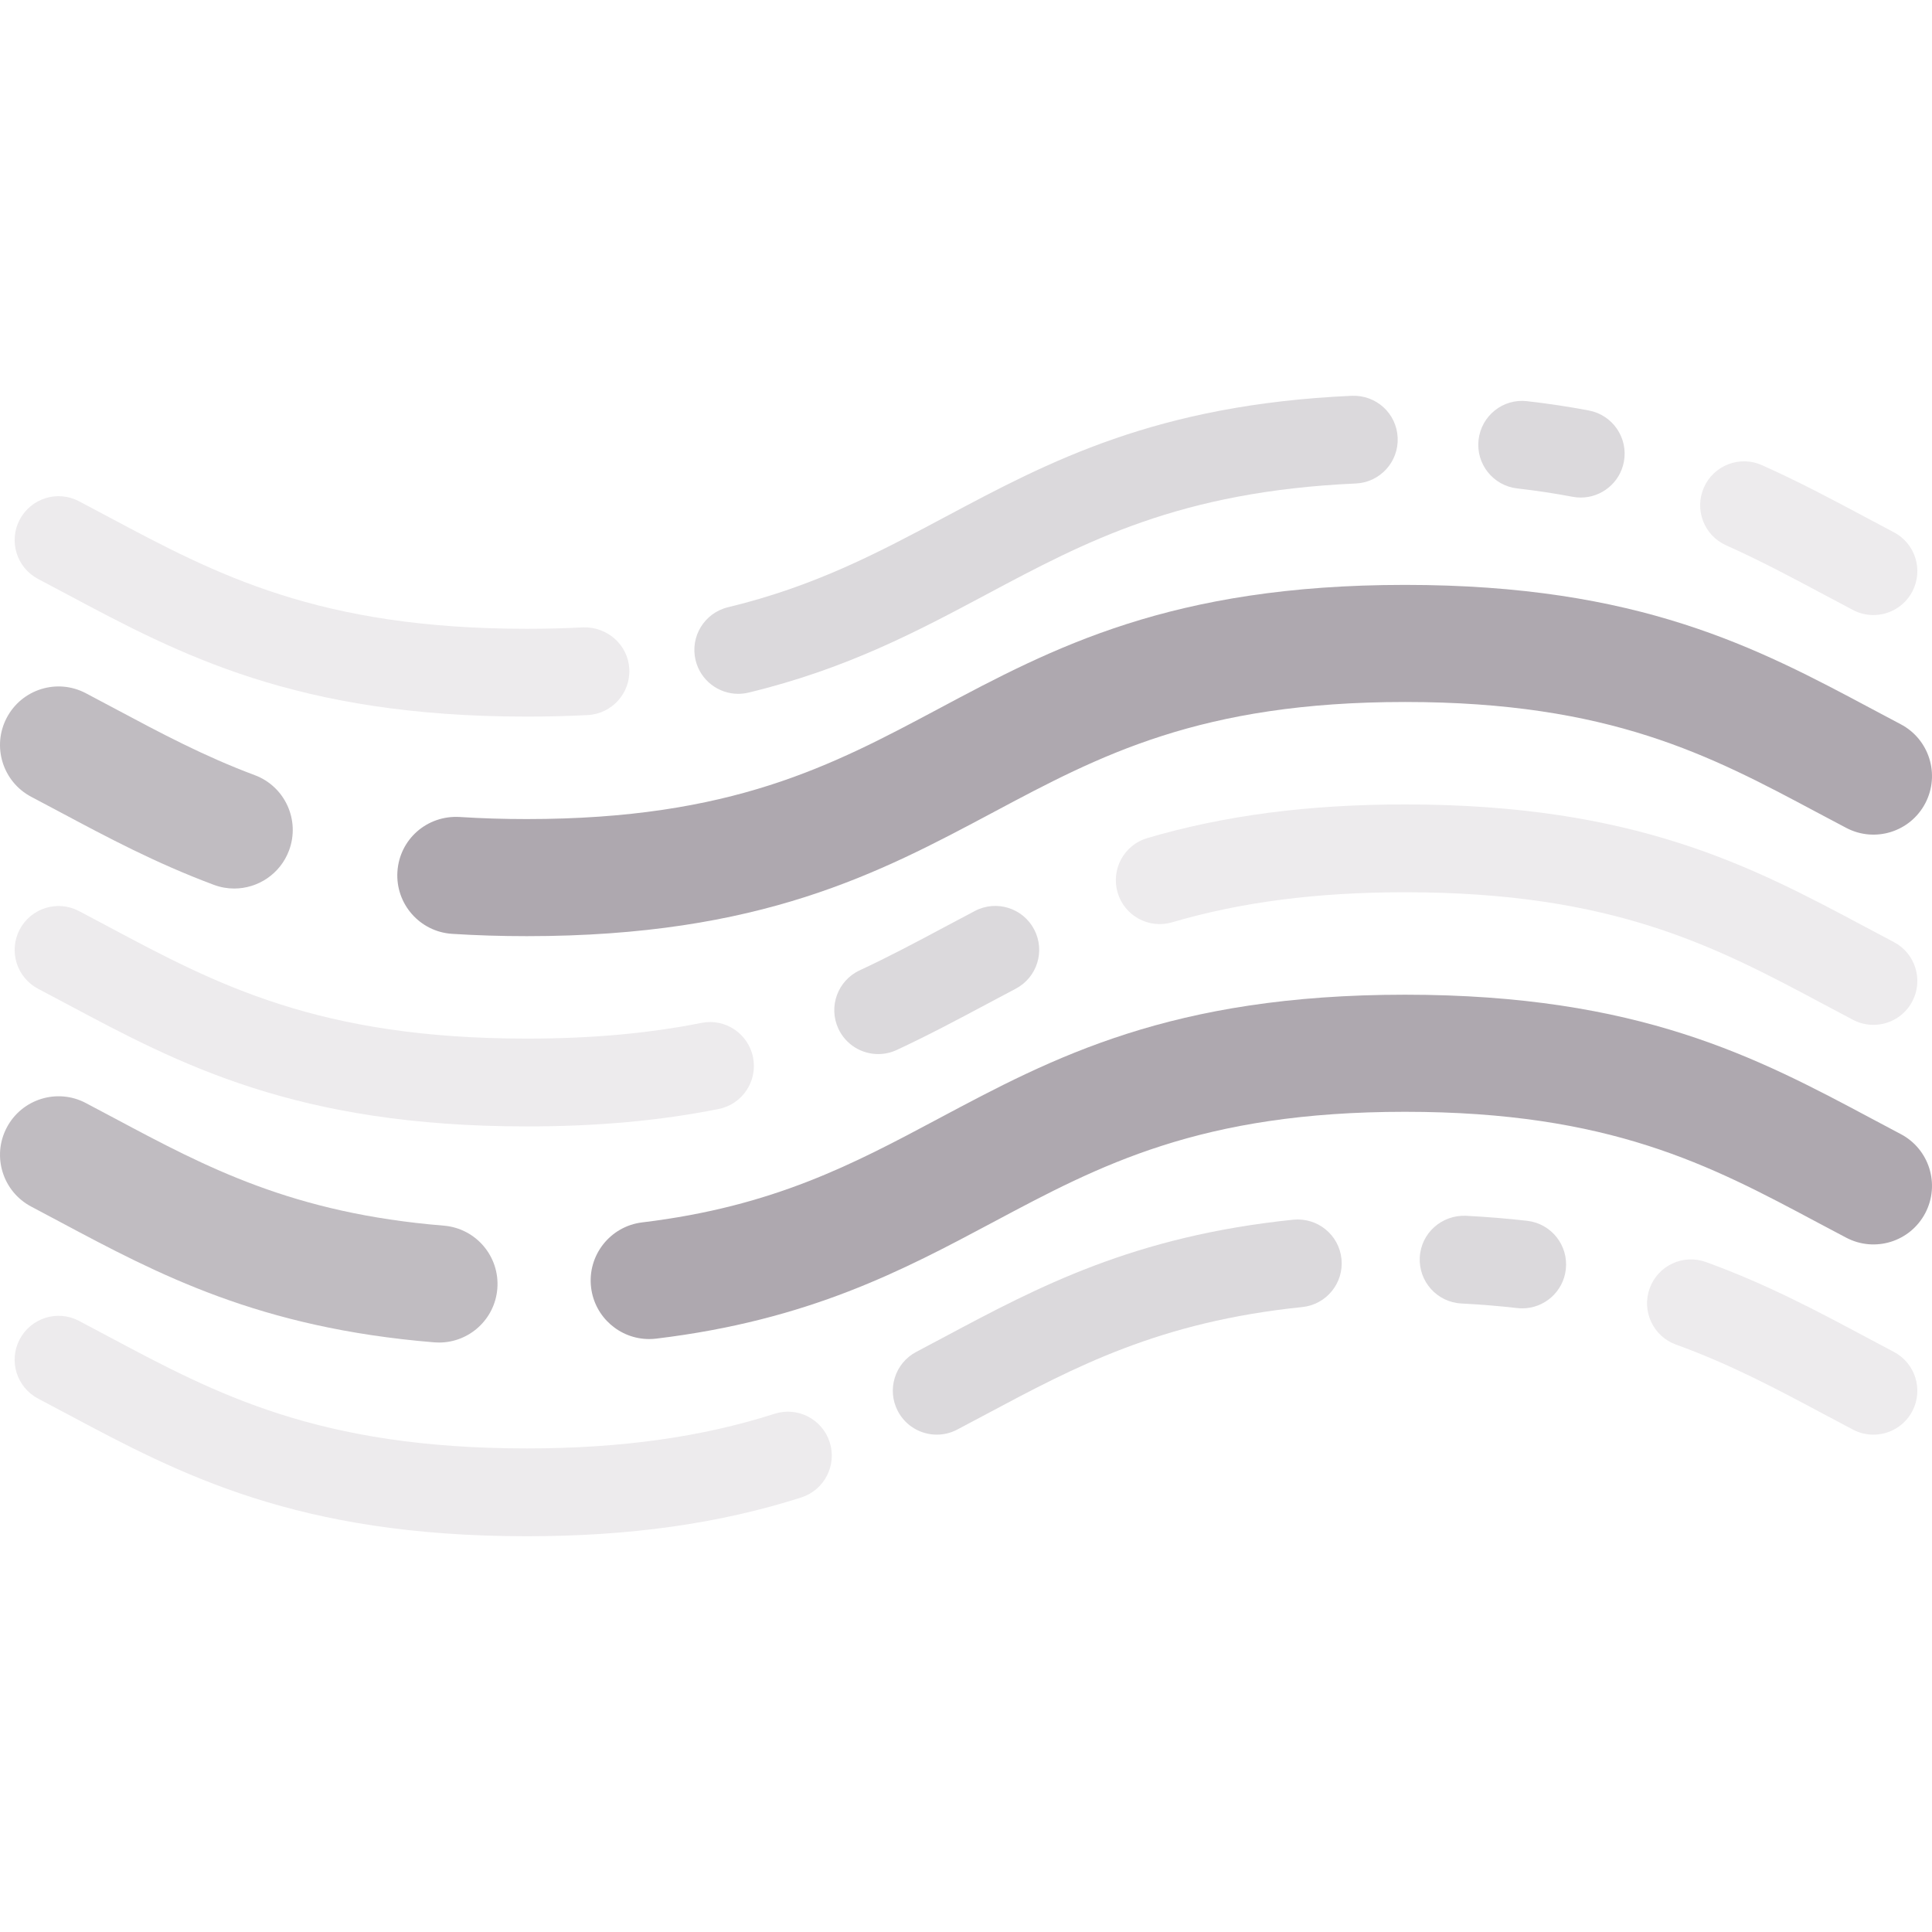
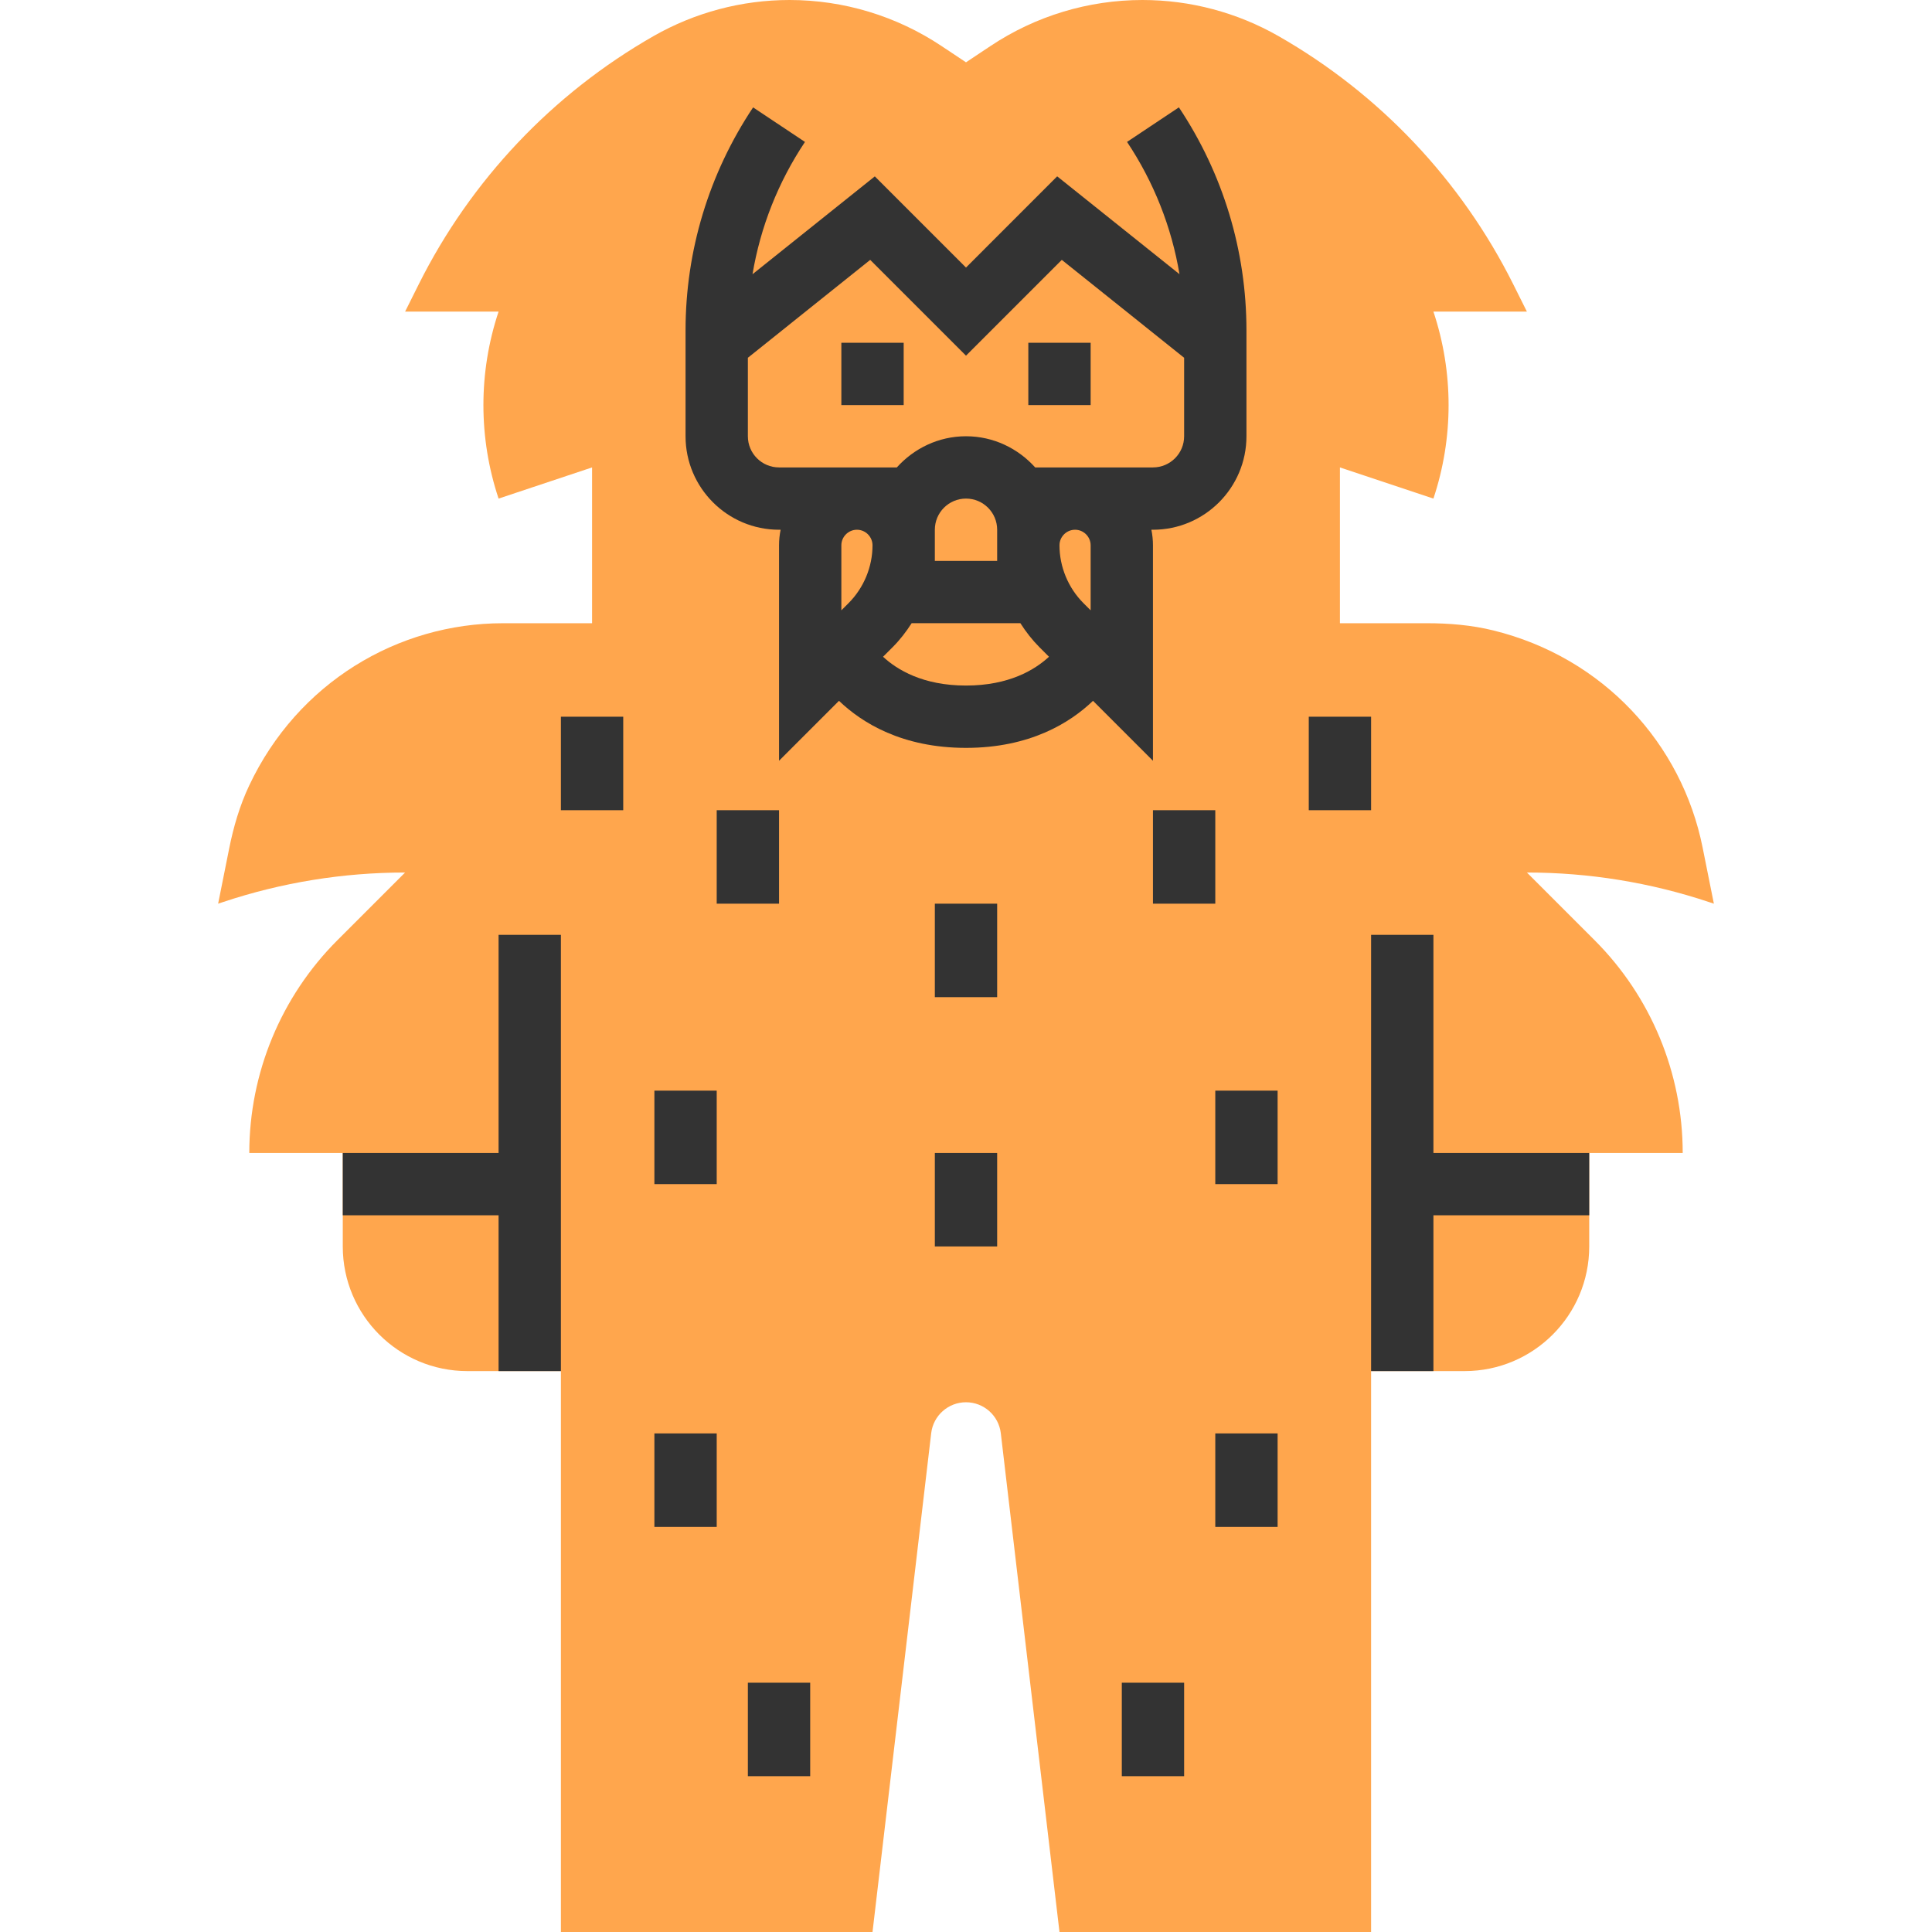
- <svg xmlns="http://www.w3.org/2000/svg" version="1.1" id="Capa_1" x="0px" y="0px" viewBox="0 0 512.001 512.001" style="enable-background:new 0 0 512.001 512.001;" xml:space="preserve">
-   <path style="fill:#EDEBED;" d="M496.471,271.599c-1.822,0-3.67-0.424-5.398-1.333l-7.814-4.144  c-28.606-15.257-55.628-29.666-110.908-29.666c-23.341,0-43.526,2.606-61.719,7.962c-6.182,1.826-12.636-1.712-14.451-7.871  c-1.814-6.167,1.708-12.636,7.875-14.447c20.356-6,42.696-8.917,68.295-8.917c61.098,0,91.987,16.469,121.858,32.401l7.682,4.076  c5.689,2.985,7.882,10.023,4.894,15.712C504.706,269.334,500.66,271.599,496.471,271.599z" />
-   <path style="fill:#DBD9DC;" d="M232.736,279.341c-4.386,0-8.583-2.485-10.557-6.727c-2.712-5.826-0.186-12.75,5.64-15.462  c7.788-3.621,15-7.47,22.632-11.545l7.901-4.189c5.693-3,12.731-0.788,15.712,4.894c2.989,5.689,0.795,12.727-4.894,15.712  l-7.765,4.121c-7.572,4.038-15.405,8.22-23.769,12.113C236.05,278.993,234.38,279.341,232.736,279.341z" />
-   <path style="fill:#EDEBED;" d="M139.616,298.515c-61.098,0-91.984-16.477-121.851-32.409l-7.655-4.061  c-5.689-2.992-7.882-10.023-4.894-15.712c2.992-5.682,10.011-7.886,15.712-4.894l7.792,4.136  c28.602,15.257,55.62,29.666,110.896,29.666c17.068,0,32.204-1.364,46.265-4.159c6.303-1.28,12.432,2.833,13.685,9.136  s-2.837,12.432-9.14,13.682C174.85,297.008,158.229,298.515,139.616,298.515z" />
-   <path style="fill:#AEA8AF;" d="M139.616,248.092c-6.761,0-13.424-0.205-19.803-0.614c-8.549-0.545-15.038-7.924-14.492-16.477  c0.545-8.545,7.811-14.985,16.477-14.492c5.72,0.371,11.716,0.553,17.818,0.553c54.306,0,80.908-14.189,109.071-29.204  c30.287-16.151,61.605-32.856,123.665-32.856c62.067,0,93.393,16.704,123.684,32.856l7.659,4.068  c7.587,3.977,10.507,13.356,6.526,20.947c-3.985,7.598-13.356,10.523-20.951,6.523l-7.837-4.151  c-28.166-15.023-54.772-29.212-109.082-29.212c-54.302,0-80.904,14.189-109.063,29.204  C232.997,231.387,201.68,248.092,139.616,248.092z" />
-   <path style="fill:#C0BCC1;" d="M62.06,235.47c-1.803,0-3.636-0.318-5.428-0.992c-15.379-5.742-28.299-12.636-40.791-19.303l-7.542-4  c-7.583-3.985-10.5-13.371-6.515-20.954c3.985-7.583,13.352-10.515,20.954-6.515l7.708,4.091  c12.136,6.477,23.594,12.591,37.049,17.621c8.026,2.992,12.102,11.932,9.102,19.962C74.268,231.614,68.352,235.47,62.06,235.47z" />
-   <path style="fill:#AEA8AF;" d="M172.032,354.863c-7.739,0-14.435-5.78-15.386-13.659c-1.023-8.507,5.042-16.235,13.549-17.257  c34.822-4.197,56.033-15.507,78.488-27.484c30.287-16.151,61.609-32.856,123.669-32.856c62.067,0,93.393,16.704,123.684,32.856  l7.659,4.068c7.587,3.977,10.507,13.356,6.526,20.947c-3.985,7.598-13.356,10.515-20.951,6.523l-7.837-4.151  c-28.166-15.023-54.772-29.212-109.082-29.212c-54.306,0-80.904,14.182-109.067,29.204c-23.985,12.788-48.791,26.015-89.378,30.909  C173.278,354.825,172.65,354.863,172.032,354.863z" />
-   <path style="fill:#C0BCC1;" d="M116.351,355.787c-0.424,0-0.852-0.015-1.28-0.053c-46.431-3.788-73.215-18.076-99.12-31.893  l-7.644-4.061C0.72,315.795-2.2,306.417,1.784,298.833c3.981-7.591,13.382-10.515,20.947-6.523l7.826,4.151  c24.178,12.894,47.015,25.075,87.037,28.348c8.542,0.697,14.901,8.182,14.201,16.727  C131.135,349.643,124.343,355.787,116.351,355.787z" />
-   <path style="fill:#EDEBED;" d="M496.471,162.994c-1.822,0-3.674-0.424-5.401-1.333l-7.723-4.098  c-8.685-4.636-16.894-9.015-25.901-13.045c-5.867-2.621-8.496-9.507-5.871-15.371c2.617-5.871,9.504-8.5,15.371-5.871  c9.75,4.356,18.701,9.136,27.356,13.75l7.595,4.03c5.689,2.992,7.879,10.023,4.886,15.712  C504.702,160.729,500.657,162.994,496.471,162.994z" />
+ <svg xmlns="http://www.w3.org/2000/svg" version="1.1" id="Capa_1" x="0px" y="0px" viewBox="0 0 496 496" style="enable-background:new 0 0 496 496;" xml:space="preserve">
+   <path style="fill:#FFA64D;" d="M352,352v144h-80l-15.064-128.056C256.4,363.416,252.56,360,248,360s-8.4,3.416-8.936,7.944L224,496  h-80V352h-24c-17.672,0-32-14.328-32-32v-24H64c0-20.488,8.136-40.136,22.624-54.624L104,224c-15.896,0-31.688,2.56-46.768,7.592  L56,232l2.824-14.104c1.112-5.576,2.72-11.088,5.152-16.232C76.416,175.28,102.104,160,129.128,160H152v-40l-24,8  c-5.192-15.576-5.192-32.424,0-48h-24l3.512-7.032c13.36-26.712,34.328-48.88,60.256-63.696C178.408,3.2,190.44,0,202.688,0  c13.896,0,27.48,4.112,39.04,11.824L248,16l6.272-4.176C265.832,4.112,279.416,0,293.312,0c12.248,0,24.288,3.2,34.92,9.272  c25.936,14.816,46.896,36.984,60.256,63.696L392,80h-24c5.192,15.576,5.192,32.424,0,48l-24-8v40h22.336  c5.72,0,11.48,0.48,17.032,1.848c28.312,6.96,48.432,29.16,53.744,55.744L440,232l-1.232-0.408C423.688,226.56,407.896,224,392,224  l17.376,17.376C423.864,255.864,432,275.512,432,296h-24v24c0,17.672-14.328,32-32,32H352z" />
  <g>
-     <path style="fill:#DBD9DC;" d="M418.923,131.858c-0.72,0-1.451-0.068-2.186-0.205c-4.716-0.894-9.644-1.644-14.655-2.212   c-6.386-0.727-10.973-6.492-10.246-12.879c0.723-6.379,6.485-11.007,12.875-10.242c5.583,0.636,11.095,1.462,16.375,2.47   c6.314,1.205,10.458,7.295,9.257,13.606C429.283,127.972,424.4,131.858,418.923,131.858z" />
-     <path style="fill:#DBD9DC;" d="M195.642,183.873c-5.254,0-10.019-3.576-11.303-8.909c-1.508-6.242,2.333-12.53,8.583-14.038   c23.163-5.591,39.882-14.507,57.586-23.947c27.431-14.629,55.795-29.757,107.741-32.09c6.5-0.242,11.86,4.682,12.148,11.098   c0.288,6.424-4.682,11.856-11.102,12.144c-46.689,2.098-71.533,15.348-97.836,29.378c-18.208,9.712-37.037,19.757-63.083,26.038   C197.46,183.767,196.543,183.873,195.642,183.873z" />
+     <rect x="264" y="88" style="fill:#333333;" width="16" height="16" />
+     <rect x="216" y="88" style="fill:#333333;" width="16" height="16" />
+     <path style="fill:#333333;" d="M200,136h0.408c-0.264,1.296-0.408,2.632-0.408,4v55.312l15.392-15.392   C221.296,185.576,231.6,192,248,192s26.704-6.424,32.608-12.08L296,195.312V140c0-1.368-0.144-2.704-0.408-4H296   c13.232,0,24-10.768,24-24v-7.352V88v-3.16c0-20.456-6-40.256-17.344-57.28l-13.312,8.872c6.88,10.328,11.44,21.872,13.464,33.96   l-31.4-25.12L248,68.688L224.592,45.28l-31.4,25.12c2.024-12.088,6.576-23.632,13.464-33.96l-13.312-8.872   C182,44.584,176,64.392,176,84.84V88v16.648V112C176,125.232,186.768,136,200,136z M256,144h-16v-8c0-4.416,3.584-8,8-8   c4.416,0,8,3.584,8,8V144z M224,140c0,5.52-2.24,10.92-6.144,14.832L216,156.688V140c0-2.2,1.8-4,4-4S224,137.8,224,140z M248,176   c-11.072,0-17.688-4.056-21.296-7.392l2.472-2.472c1.864-1.864,3.464-3.944,4.872-6.144h27.912c1.408,2.2,3.016,4.28,4.872,6.144   l2.472,2.472C265.688,171.944,259.072,176,248,176z M280,140v16.688l-1.856-1.856C274.24,150.92,272,145.52,272,140   c0-2.2,1.8-4,4-4S280,137.8,280,140z M223.408,66.72L248,91.312l24.592-24.592L304,91.848V112c0,4.416-3.584,8-8,8h-30.24   c-4.392-4.872-10.696-8-17.76-8s-13.36,3.128-17.76,8H200c-4.416,0-8-3.584-8-8V91.848L223.408,66.72z" />
+     <polygon style="fill:#333333;" points="408,296 368,296 368,240 352,240 352,296 352,312 352,352 368,352 368,312 408,312  " />
+     <rect x="240" y="232" style="fill:#333333;" width="16" height="24" />
+     <rect x="312" y="280" style="fill:#333333;" width="16" height="24" />
+     <rect x="168" y="280" style="fill:#333333;" width="16" height="24" />
+     <rect x="240" y="296" style="fill:#333333;" width="16" height="24" />
+     <rect x="312" y="368" style="fill:#333333;" width="16" height="24" />
+     <rect x="168" y="368" style="fill:#333333;" width="16" height="24" />
+     <rect x="288" y="432" style="fill:#333333;" width="16" height="24" />
+     <rect x="192" y="432" style="fill:#333333;" width="16" height="24" />
+     <rect x="184" y="208" style="fill:#333333;" width="16" height="24" />
+     <rect x="144" y="184" style="fill:#333333;" width="16" height="24" />
+     <rect x="296" y="208" style="fill:#333333;" width="16" height="24" />
+     <rect x="336" y="184" style="fill:#333333;" width="16" height="24" />
+     <polygon style="fill:#333333;" points="128,296 88,296 88,312 128,312 128,352 144,352 144,312 144,296 144,240 128,240  " />
  </g>
-   <g>
-     <path style="fill:#EDEBED;" d="M139.616,189.91c-61.098,0-91.984-16.477-121.851-32.409l-7.655-4.061   c-5.689-2.992-7.882-10.023-4.894-15.712c2.992-5.689,10.011-7.894,15.712-4.894l7.792,4.136   c28.602,15.257,55.62,29.666,110.896,29.666c5.212,0,10.182-0.129,14.928-0.379c6.352-0.197,11.89,4.591,12.227,11.015   c0.333,6.417-4.598,11.894-11.015,12.227C150.623,189.767,145.252,189.91,139.616,189.91z" />
-     <path style="fill:#EDEBED;" d="M496.471,380.203c-1.822,0-3.674-0.424-5.398-1.333l-7.799-4.136   c-12.716-6.788-24.727-13.189-39.113-18.401c-6.042-2.182-9.167-8.856-6.981-14.901c2.193-6.038,8.856-9.174,14.905-6.977   c15.951,5.773,29.265,12.871,42.143,19.742l7.663,4.068c5.689,2.992,7.882,10.023,4.894,15.712   C504.702,377.938,500.657,380.203,496.471,380.203z" />
-   </g>
-   <g>
-     <path style="fill:#DBD9DC;" d="M403.412,346.727c-0.439,0-0.886-0.023-1.333-0.076c-4.689-0.53-9.613-0.947-14.799-1.212   c-6.417-0.333-11.352-5.803-11.023-12.22c0.33-6.424,5.795-11.273,12.22-11.023c5.693,0.295,11.095,0.742,16.238,1.333   c6.386,0.727,10.97,6.492,10.242,12.879C414.283,342.348,409.249,346.727,403.412,346.727z" />
-     <path style="fill:#DBD9DC;" d="M248.255,380.196c-4.189,0-8.231-2.265-10.314-6.227c-2.989-5.689-0.795-12.727,4.894-15.712   l7.648-4.061c24.519-13.076,49.871-26.598,92.253-30.962c6.409-0.629,12.11,3.985,12.769,10.386   c0.659,6.386-3.989,12.106-10.382,12.765c-37.844,3.901-60.109,15.773-83.684,28.348l-7.784,4.129   C251.925,379.772,250.077,380.196,248.255,380.196z" />
-   </g>
-   <path style="fill:#EDEBED;" d="M139.616,407.12c-61.098,0-91.984-16.477-121.851-32.409l-7.655-4.061  c-5.689-2.992-7.882-10.023-4.894-15.712c2.992-5.682,10.011-7.894,15.712-4.894l7.792,4.136  c28.602,15.257,55.62,29.666,110.896,29.666c24.909,0,46.378-3,65.632-9.174c6.114-1.977,12.67,1.409,14.632,7.53  s-1.409,12.674-7.526,14.636C190.763,403.756,166.972,407.12,139.616,407.12z" />
  <g>
</g>
  <g>
</g>
  <g>
</g>
  <g>
</g>
  <g>
</g>
  <g>
</g>
  <g>
</g>
  <g>
</g>
  <g>
</g>
  <g>
</g>
  <g>
</g>
  <g>
</g>
  <g>
</g>
  <g>
</g>
  <g>
</g>
</svg>
